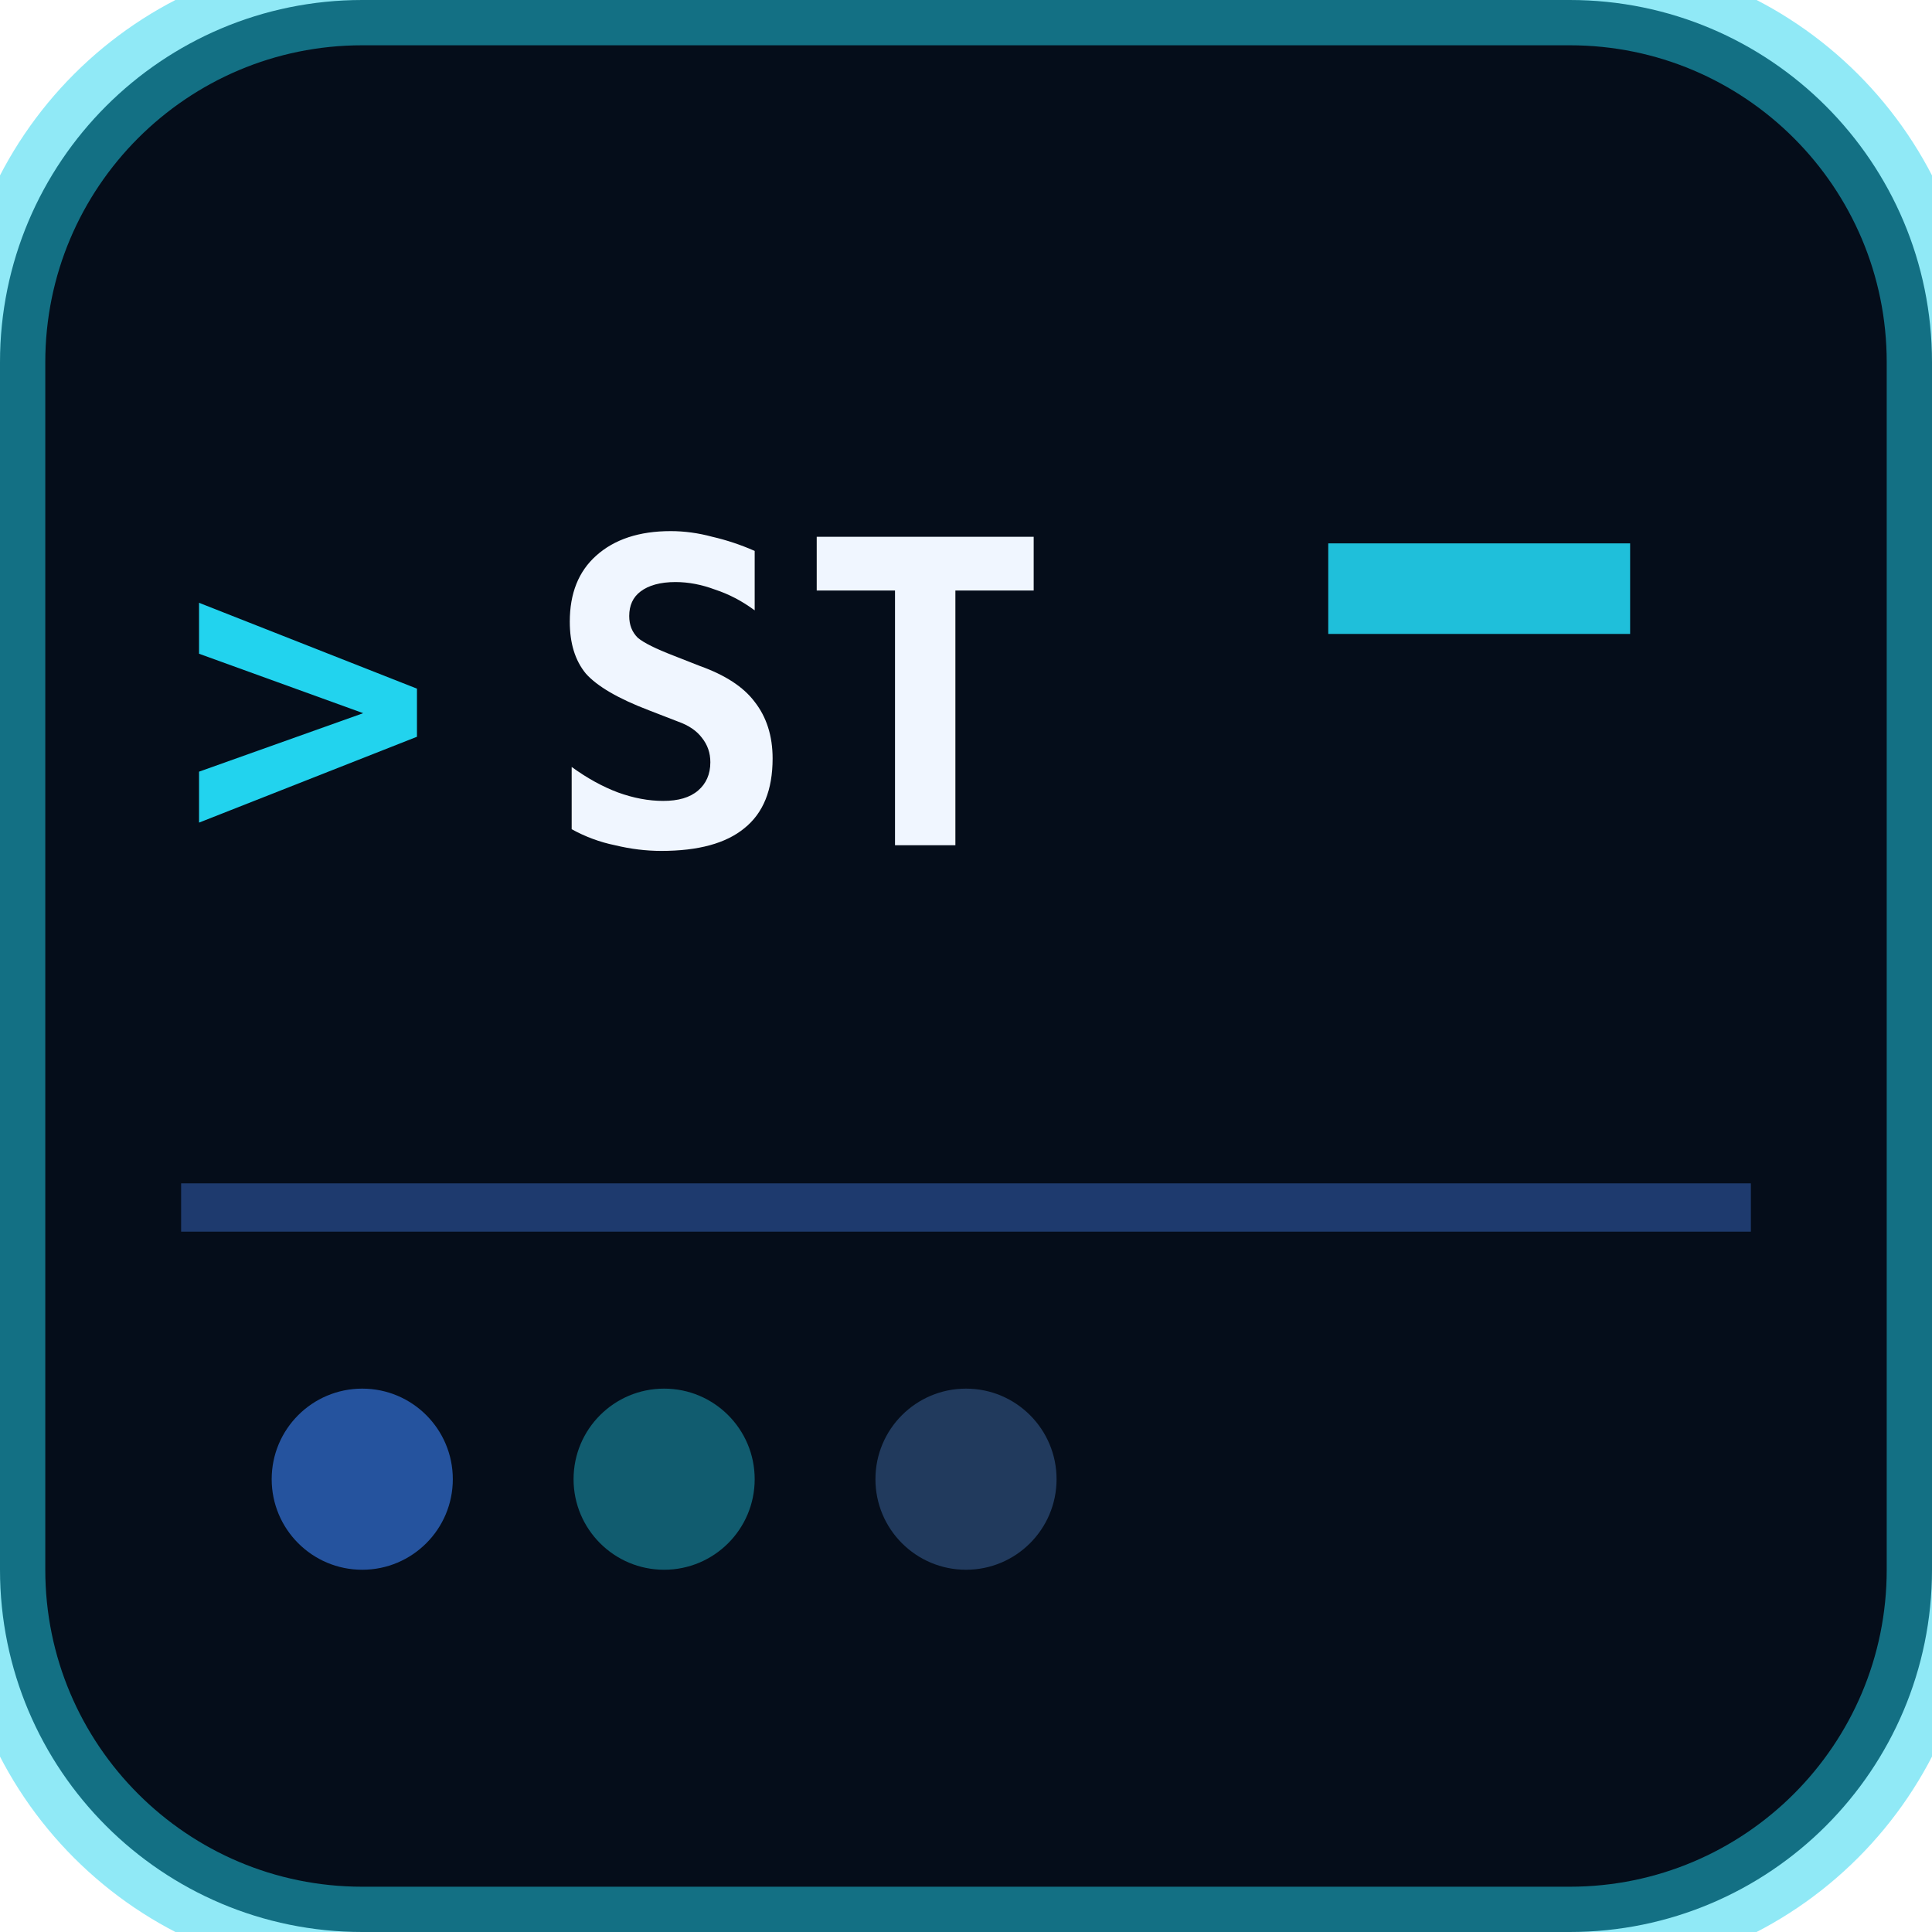
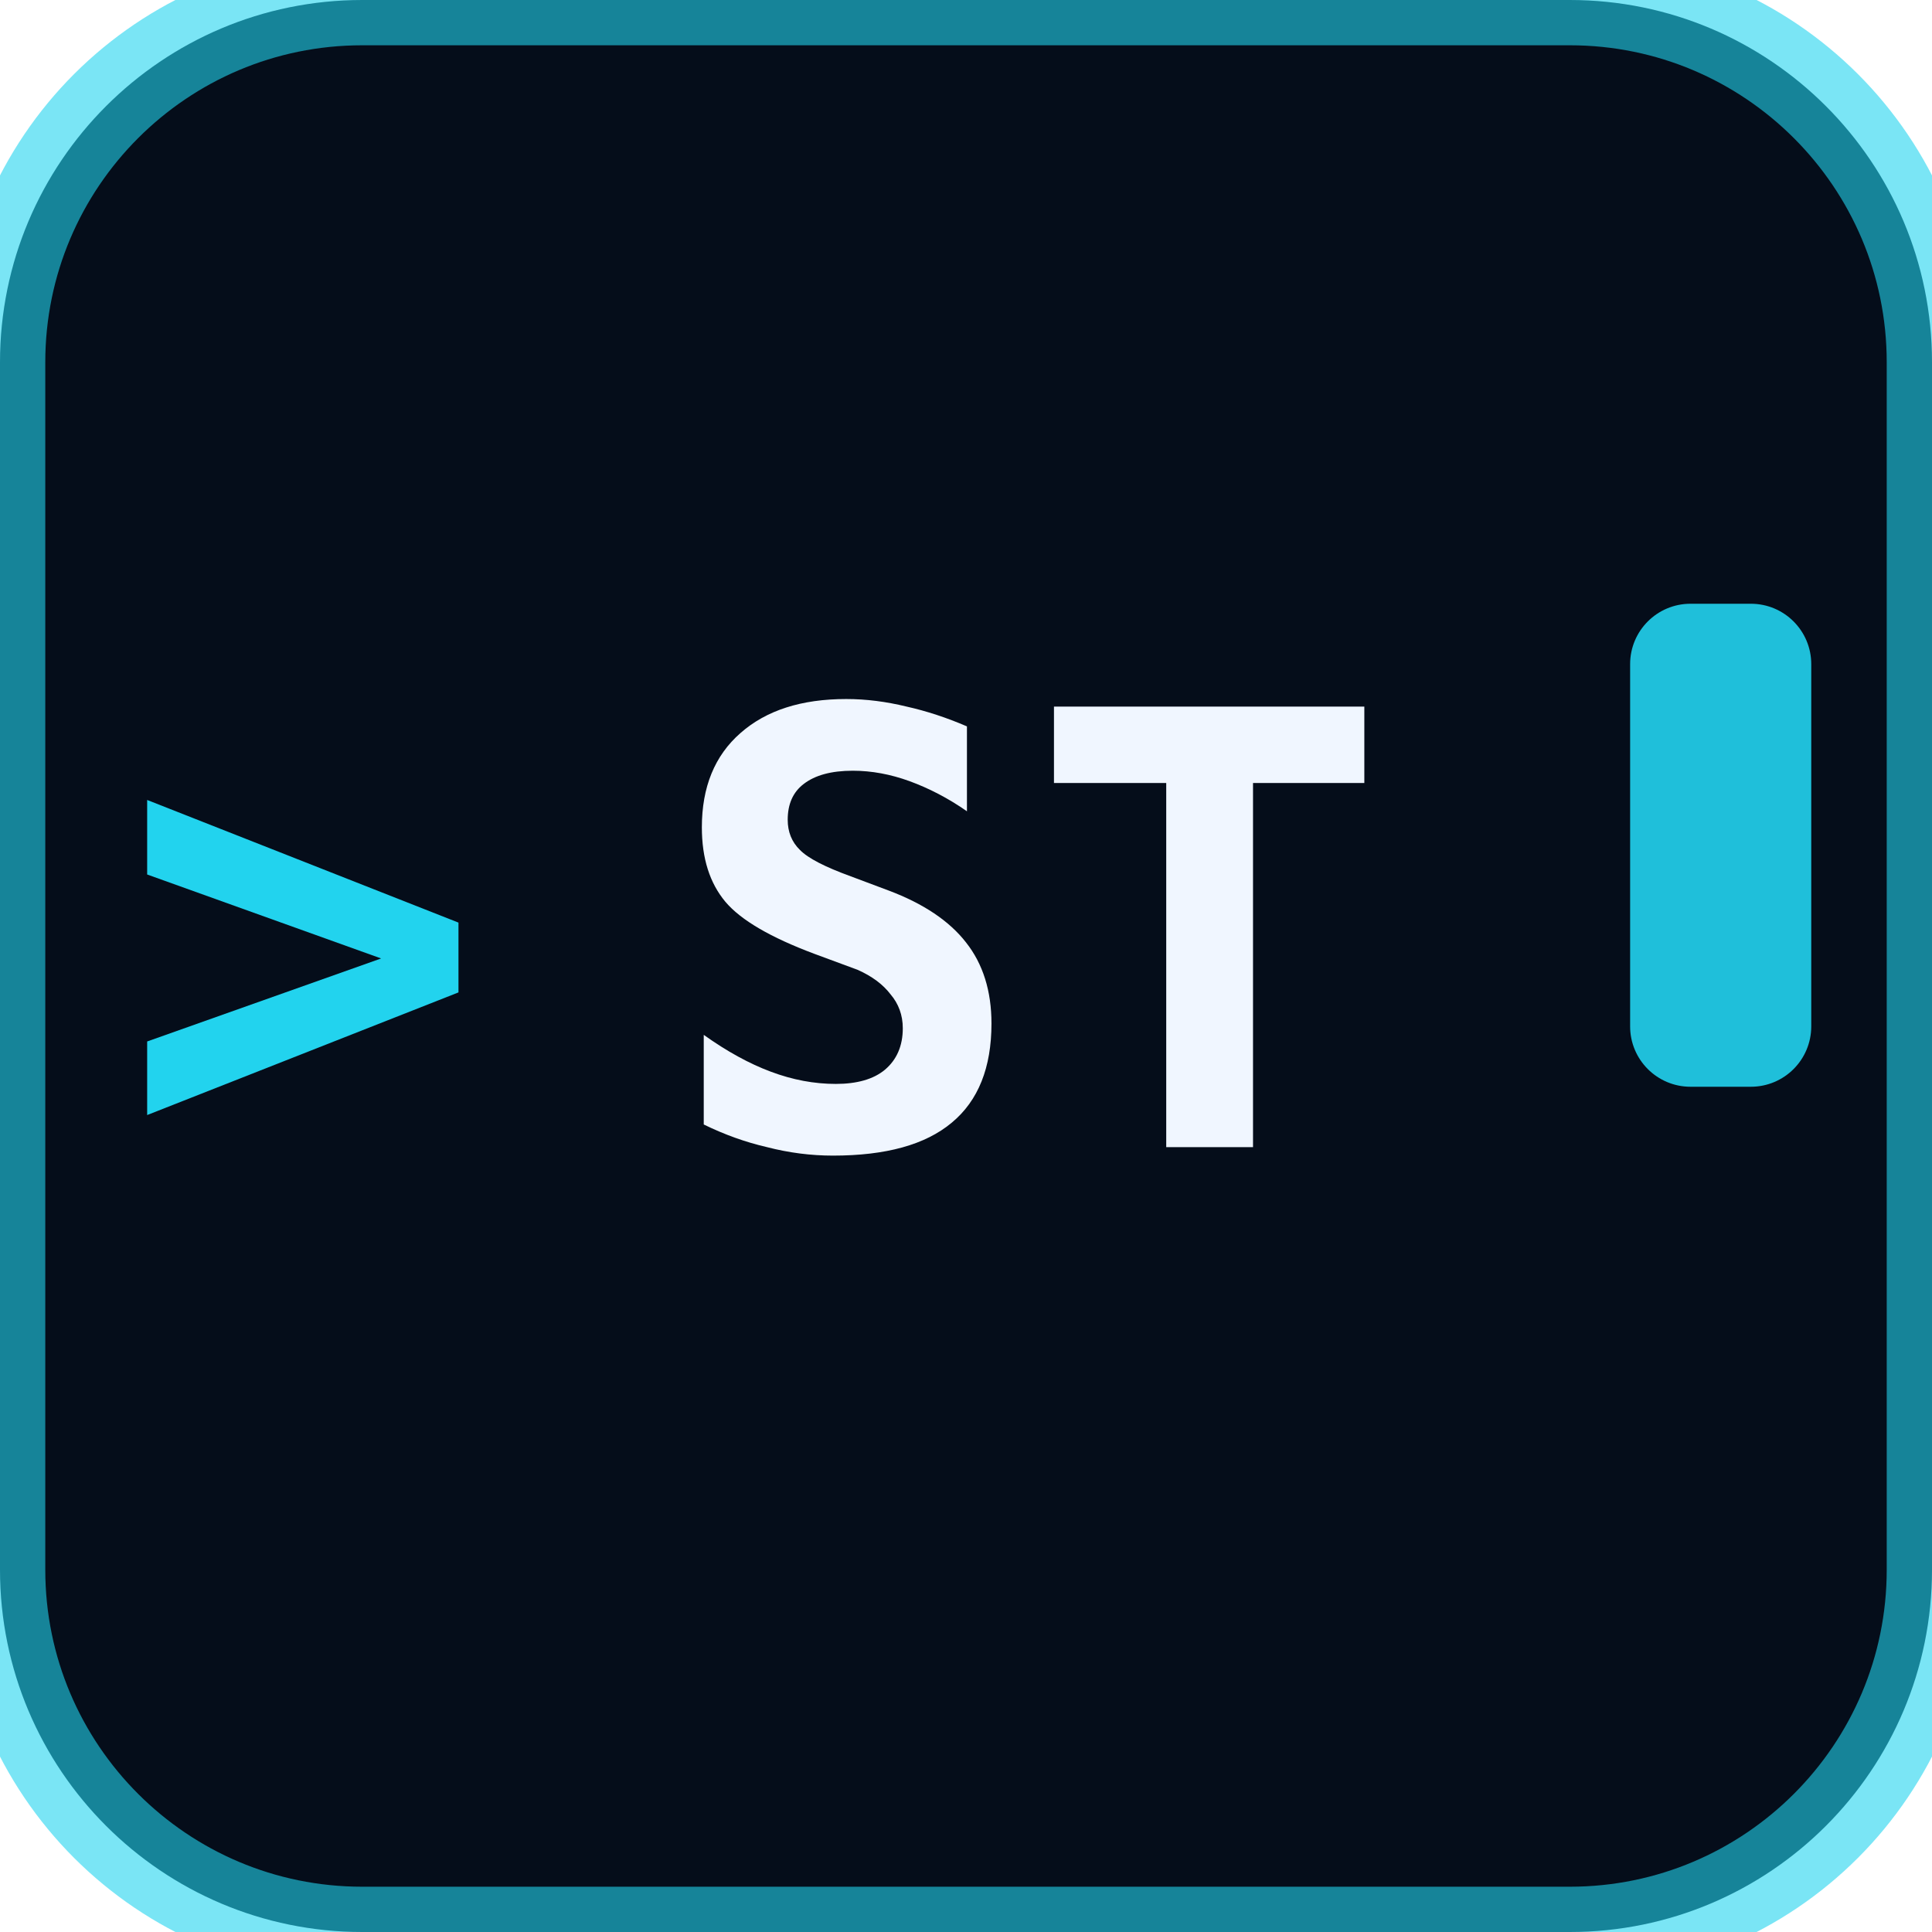
<svg xmlns="http://www.w3.org/2000/svg" viewBox="0 0 32 32" width="32" height="32">
  <rect width="32" height="32" rx="6" fill="#050d1a" />
-   <rect width="32" height="32" rx="6" fill="none" stroke="#22d3ee" stroke-width="1.5" opacity="0.5" />
-   <text x="3" y="14" font-family="monospace" font-size="7" fill="#22d3ee" font-weight="bold">&gt;</text>
-   <text x="9" y="14" font-family="monospace" font-size="7" fill="#f0f6ff" font-weight="bold">ST</text>
-   <rect x="22" y="9" width="5" height="1.5" fill="#22d3ee" opacity="0.9">
+   <rect width="32" height="32" rx="6" fill="none" stroke="#22d3ee" stroke-width="1.5" opacity="0.6" />
+   <text x="2" y="19" font-family="monospace" font-size="10" fill="#22d3ee" font-weight="bold">&gt;</text>
+   <text x="11" y="19" font-family="monospace" font-size="10" fill="#f0f6ff" font-weight="bold">ST</text>
+   <rect x="27" y="10" width="3" height="8" fill="#22d3ee" opacity="0.9" rx="1">
    <animate attributeName="opacity" values="0.9;0;0.9" dur="1.2s" repeatCount="indefinite" />
  </rect>
-   <line x1="3" y1="20" x2="29" y2="20" stroke="#1e3a6e" stroke-width="0.8" />
-   <circle cx="6" cy="24.5" r="1.5" fill="#3b82f6" opacity="0.6" />
-   <circle cx="11" cy="24.5" r="1.5" fill="#22d3ee" opacity="0.4" />
-   <circle cx="16" cy="24.5" r="1.5" fill="#60a5fa" opacity="0.3" />
</svg>
